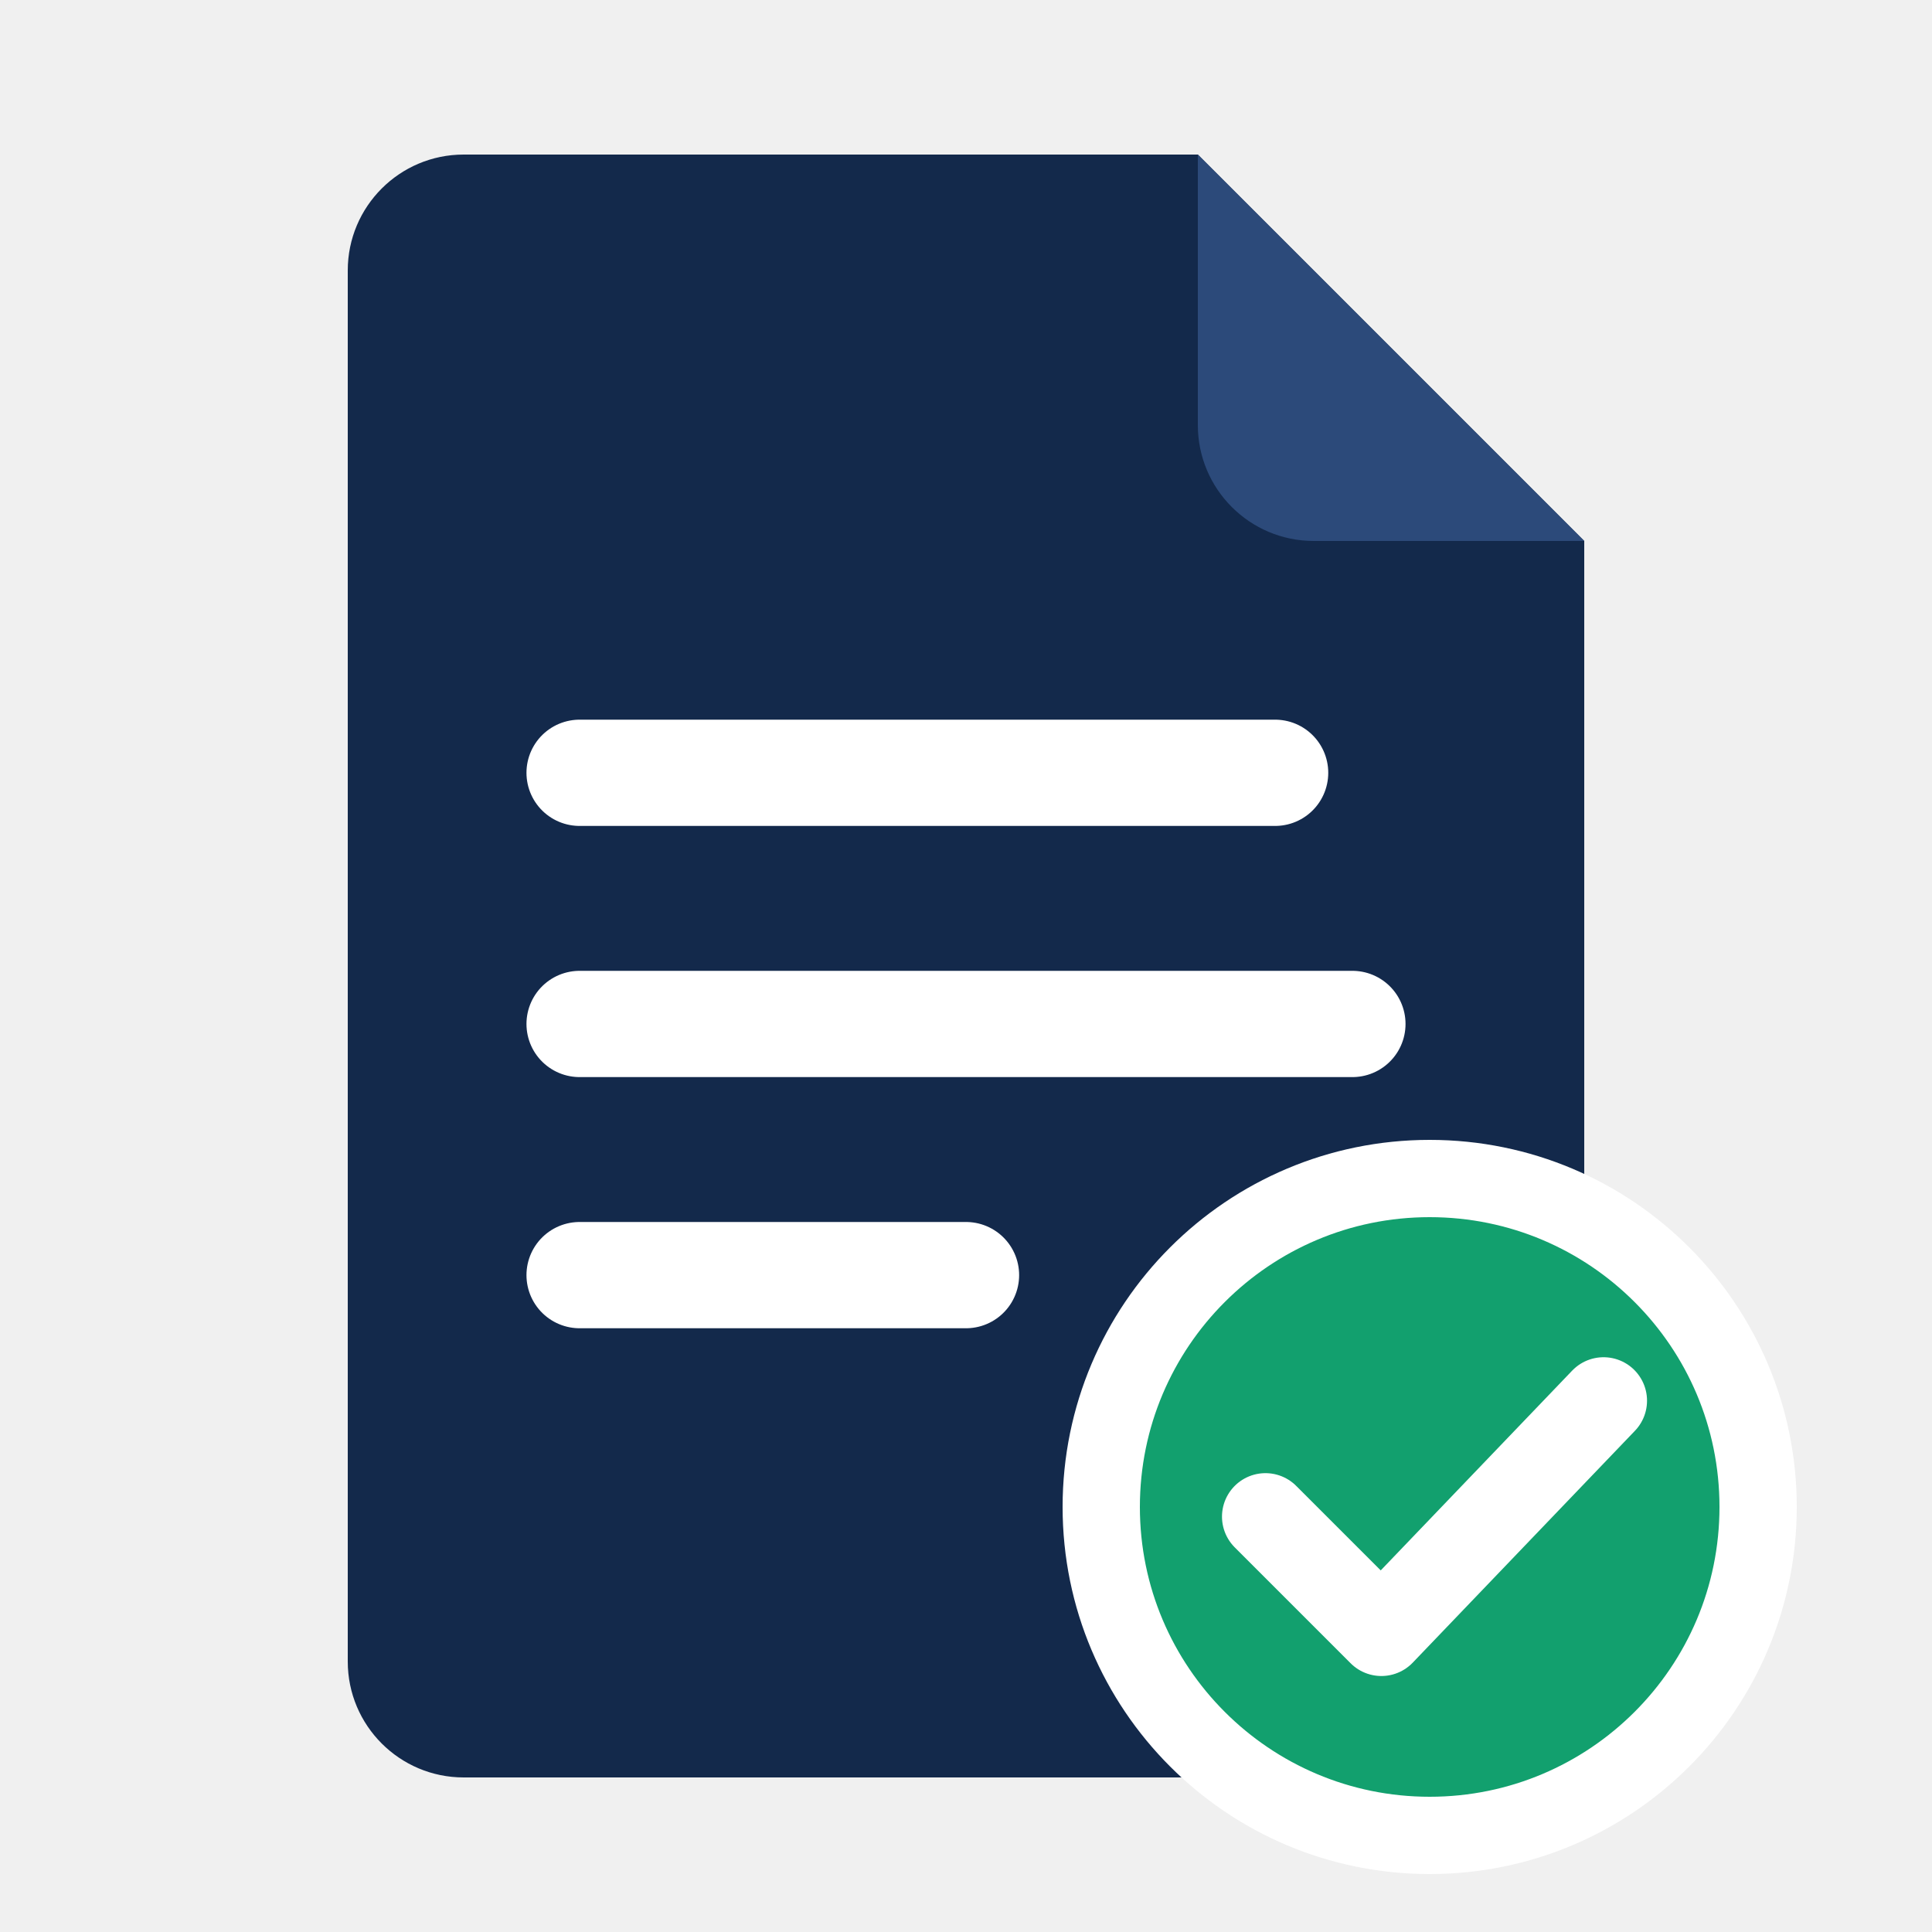
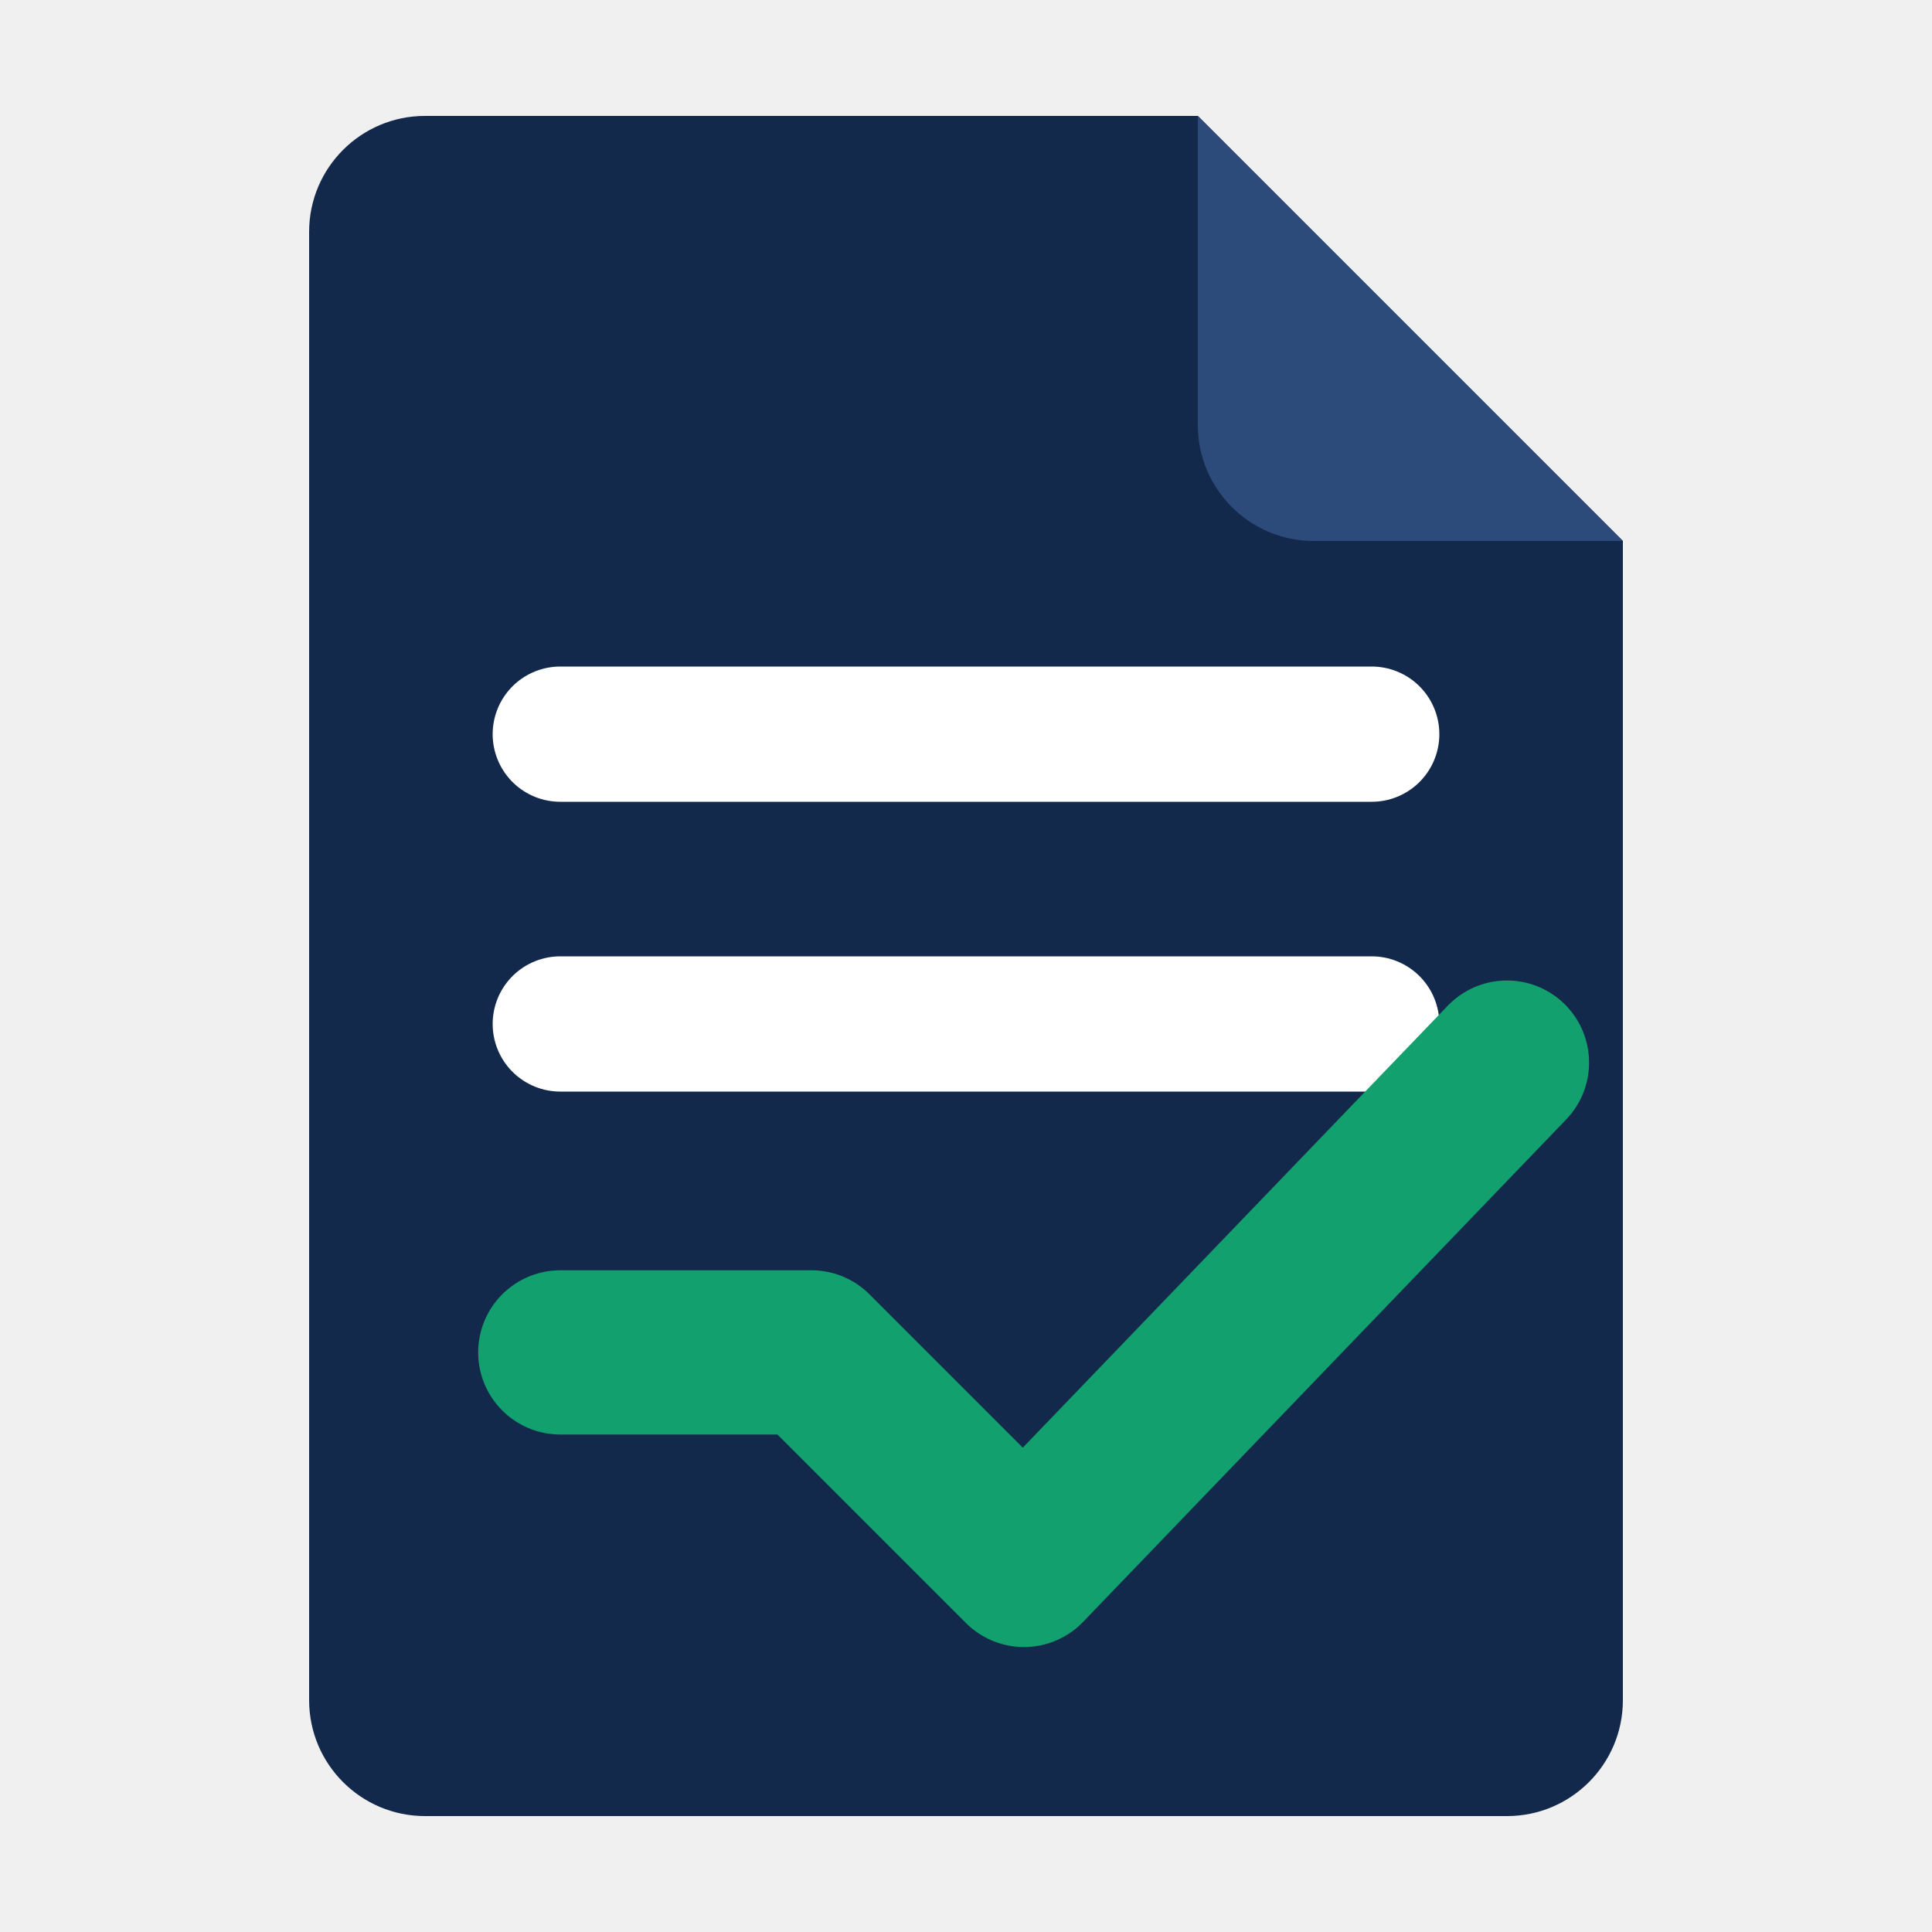
<svg xmlns="http://www.w3.org/2000/svg" viewBox="0 0 100 100" width="100" height="100">
-   <path d="M24 8 H62 L82 28 V86 a6 6 0 0 1 -6 6 H24 a6 6 0 0 1 -6 -6 V14 a6 6 0 0 1 6 -6 Z" fill="#13294B" />
-   <path d="M62 8 V22 a6 6 0 0 0 6 6 H82 Z" fill="#2C4A7A" />
-   <g stroke="#FFFFFF" stroke-width="5.5" stroke-linecap="round">
-     <line x1="30" y1="40" x2="66" y2="40" />
-     <line x1="30" y1="53" x2="70" y2="53" />
-     <line x1="30" y1="66" x2="50" y2="66" />
+   <path d="M22 6 H62 L84 28 V88 a6 6 0 0 1 -6 6 H22 a6 6 0 0 1 -6 -6 V12 a6 6 0 0 1 6 -6 Z" fill="#13294B" />
+   <path d="M62 6 V22 a6 6 0 0 0 6 6 H84 Z" fill="#2C4A7A" />
+   <g fill="none" stroke-linecap="round" stroke-linejoin="round" stroke-width="7">
+     <path d="M29 38 H71 M29 53 H71" stroke="#FFFFFF" />
+     <path d="M29 70 H42 L53 81 L78 55" stroke="#12A06E" stroke-width="8.5" />
  </g>
-   <circle cx="74" cy="78" r="17" fill="#12A06E" stroke="#FFFFFF" stroke-width="4" />
-   <path d="M65.5 78.5 L71.5 84.5 L83 72.5" fill="none" stroke="#FFFFFF" stroke-width="4.5" stroke-linecap="round" stroke-linejoin="round" />
</svg>
